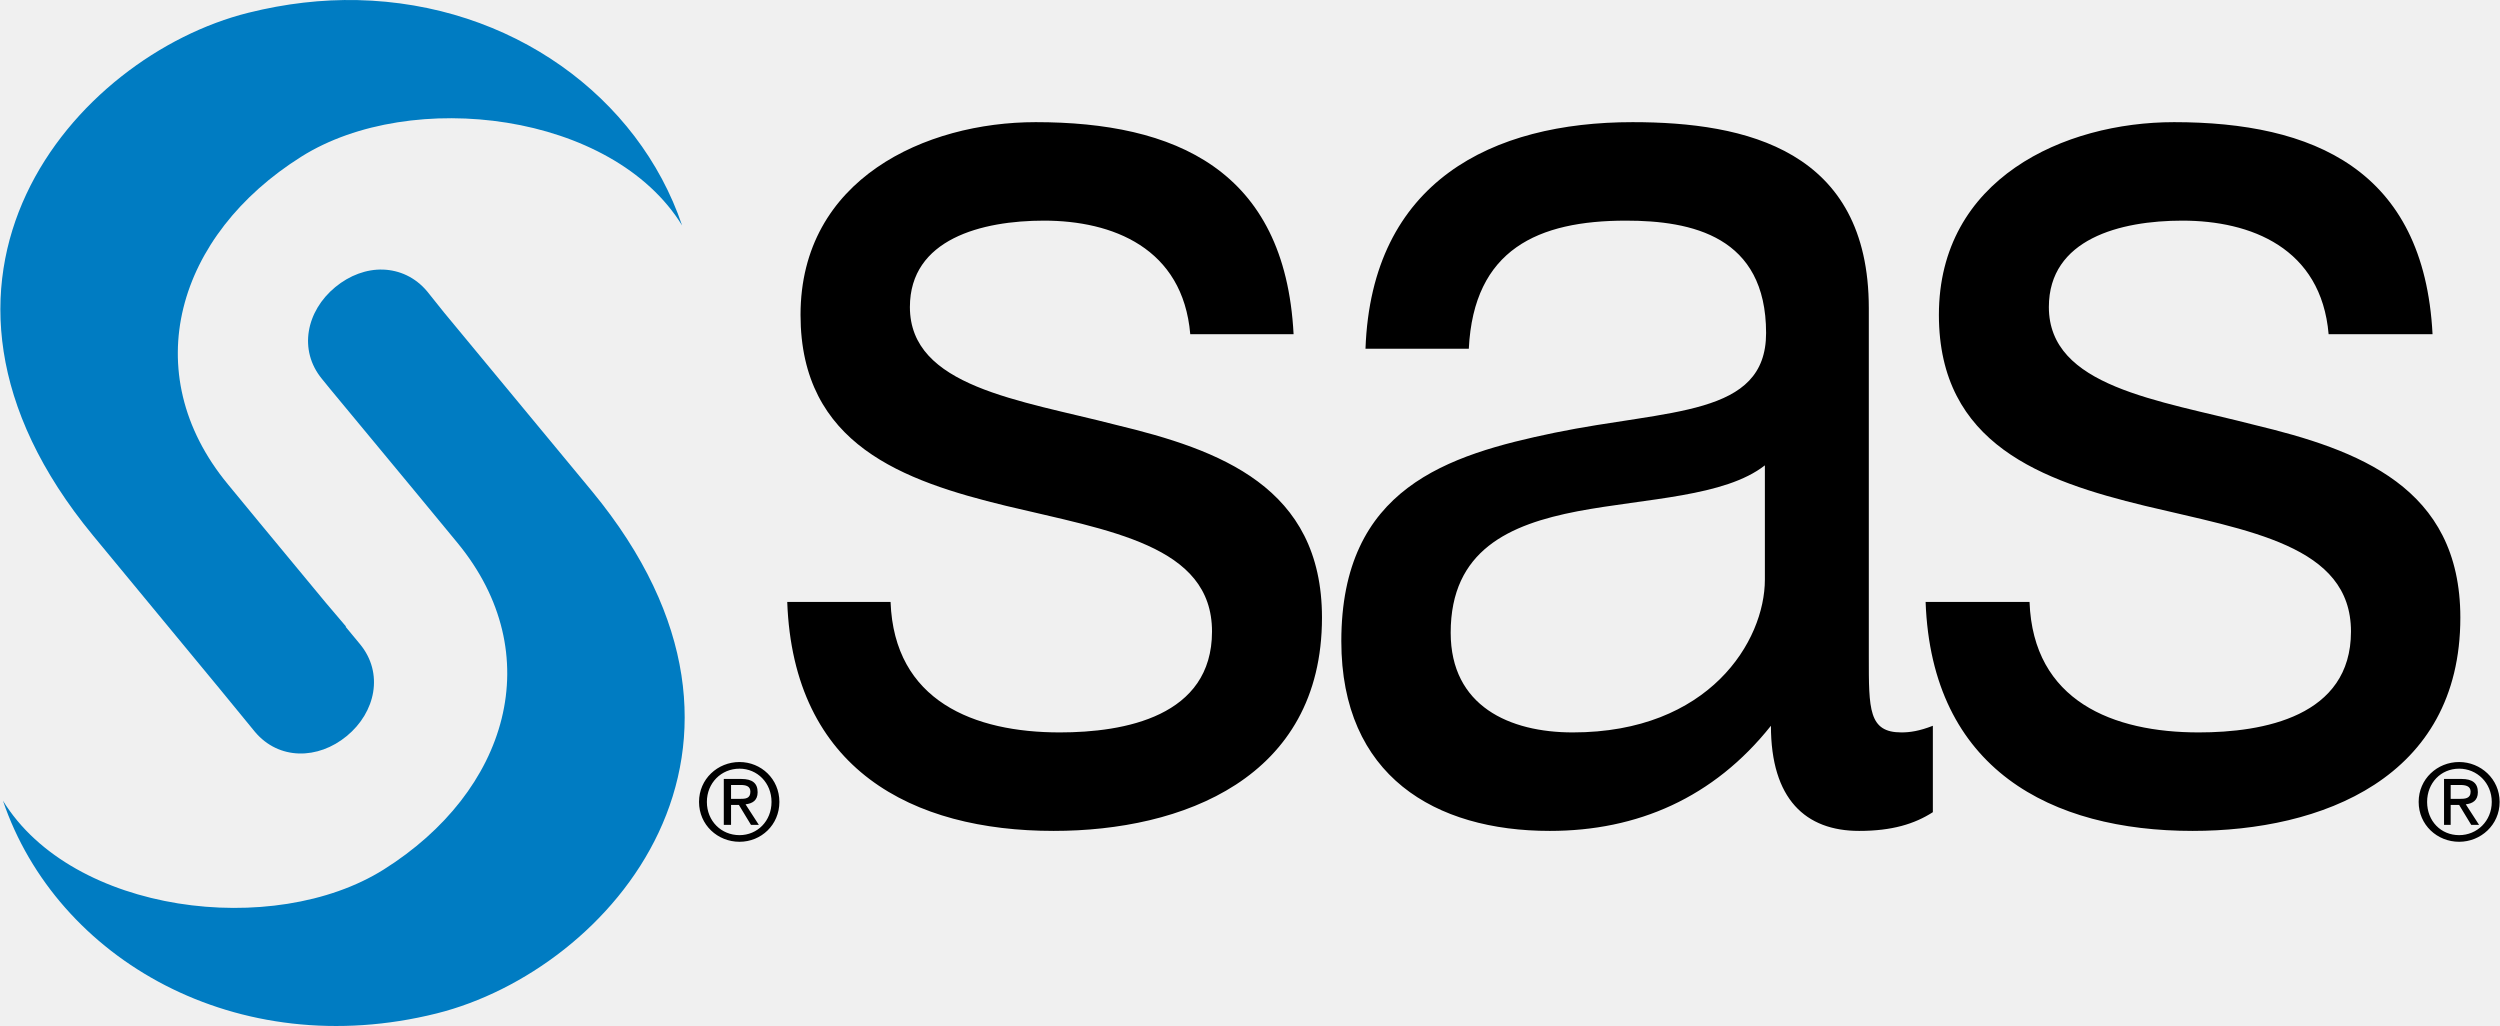
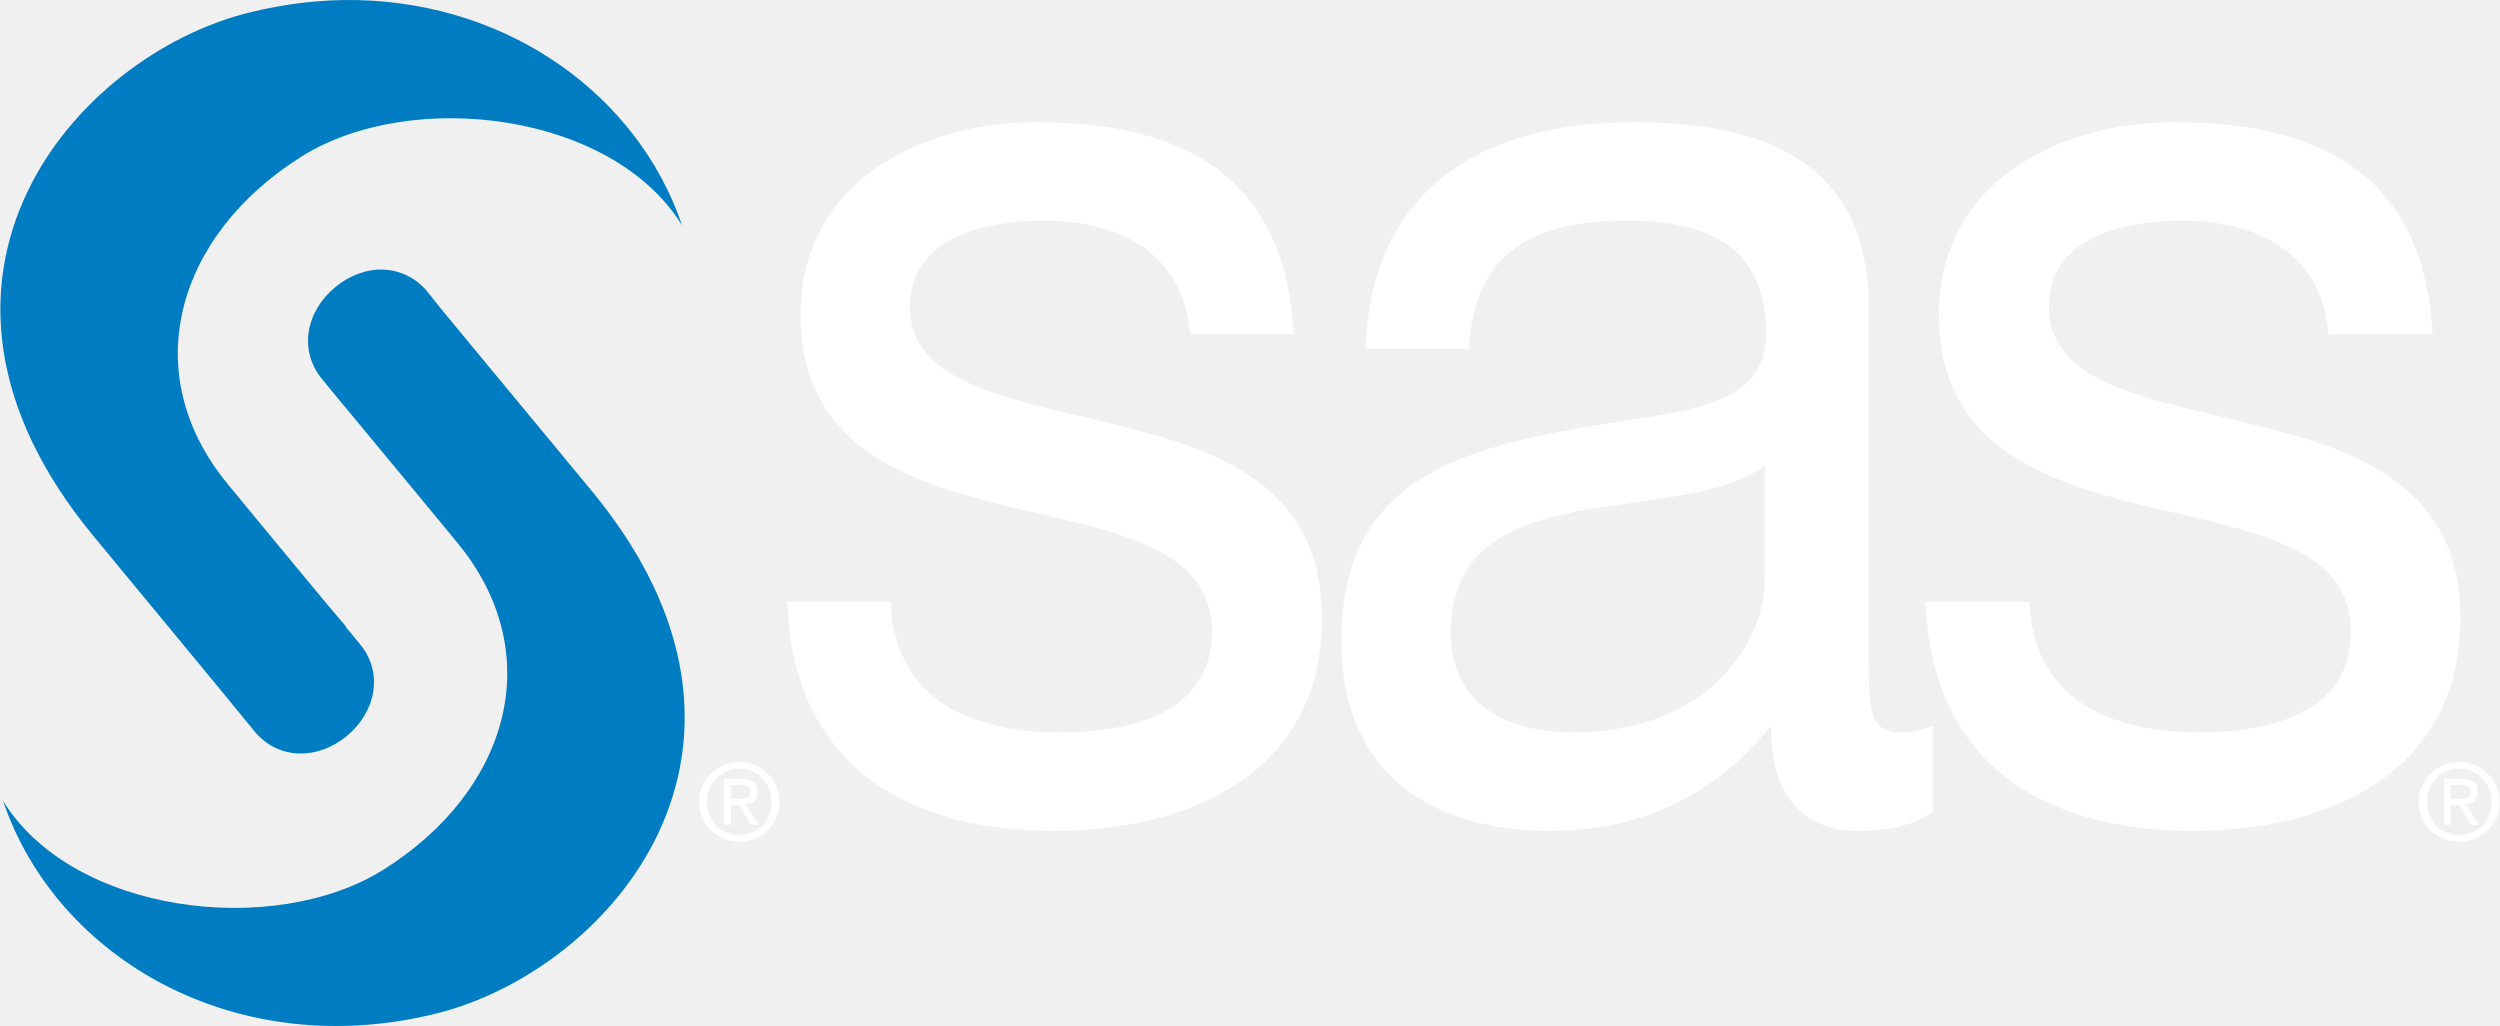
<svg xmlns="http://www.w3.org/2000/svg" width="2500" height="1026" viewBox="0.472 -0.04 1023 419.967">
  <path d="M146.704 0c-14.482-.327-29.443 1.365-44.766 5.194C31.084 22.892-48.228 114.037 38.376 219.13l51.691 62.573 14.592 17.808c9.794 11.645 25.821 11.437 37.594 1.73 11.832-9.754 15.195-25.751 5.44-37.593a3234.53 3234.53 0 0 0-5.936-7.172h.247c-3.735-4.495-4.547-5.25-8.408-9.894-18.708-22.5-40.067-48.476-40.067-48.476-37.603-45.637-20.824-102.017 30.174-134.05C168.638 35.83 251.096 45.912 279.517 92.25 261.617 39.418 209.462 1.419 146.704 0zm10.388 110.308c-6.68-.228-13.657 2.319-19.538 7.172-11.852 9.765-15.186 25.78-5.44 37.594.02.029 1.196 1.493 3.214 3.957 22.417 26.932 52.186 63.067 52.186 63.067 37.613 45.637 20.825 101.77-30.173 133.804-44.925 28.215-127.393 18.113-155.815-28.195 22.032 64.997 95.873 107.487 177.58 87.059 70.873-17.73 150.165-108.615 63.562-213.69l-60.595-73.207-6.926-8.656c-4.897-5.824-11.373-8.678-18.055-8.905z" fill="#007cc2" />
-   <path d="M424.203 49.96c-44.865 0-96.21 23.14-96.209 78.896 0 53.076 42.213 67.975 84.09 78.154 42.382 10.18 84.338 16.076 84.338 51.444 0 34.843-35.892 41.303-62.325 41.303-34.894 0-67.768-12.692-69.252-53.422h-42.292c2.473 68.608 51.235 93.736 109.07 93.736 52.363 0 109.812-21.35 109.812-87.306 0-53.61-41.966-68.707-84.337-78.896-39.375-10.181-84.338-15.532-84.338-48.23 0-27.878 29.48-35.367 54.906-35.367 27.938 0 56.845 11.11 59.853 46.497h42.293c-3.483-67.547-48.774-86.81-105.609-86.81zm244.357 0c-57.35 0-106.844 24.139-109.316 92.747h42.292c1.998-40.74 28.413-52.434 64.305-52.434 26.938 0 57.38 6.332 57.38 46.003 0 34.309-39.69 31.153-86.564 40.809-43.855 9.11-87.306 22.596-87.306 85.327 0 55.223 38.444 77.66 85.327 77.66 35.862 0 67.094-13.563 90.521-43.035 0 30.006 14.167 43.035 36.11 43.035 13.443 0 22.693-2.85 30.173-7.667v-35.368c-5.48 2.147-9.378 2.72-12.86 2.72-13.455 0-13.355-9.456-13.355-30.914V126.136c-.002-64.86-50.338-76.176-96.707-76.176zm221.603 0c-44.864 0-96.209 23.14-96.209 78.896 0 53.076 42.471 67.975 84.338 78.154 42.391 10.18 84.338 16.076 84.338 51.444 0 34.843-35.902 41.303-62.326 41.303-34.902 0-67.768-12.692-69.25-53.422h-42.54c2.482 68.608 51.492 93.736 109.316 93.736 52.334 0 109.565-21.35 109.565-87.306 0-53.61-41.967-68.707-84.338-78.896-39.364-10.181-84.09-15.532-84.09-48.23 0-27.878 29.232-35.367 54.658-35.367 27.908 0 56.835 11.11 59.853 46.497h42.54c-3.472-67.547-48.999-86.81-105.855-86.81zM722.725 190.44v46.744c0 25.197-22.804 62.573-78.649 62.573-25.9 0-49.96-10.773-49.96-40.81 0-33.764 24.04-44.35 51.938-49.711 28.422-5.351 60.228-5.934 76.671-18.796zm-419.71 121.437c-8.944 0-16.57 6.945-16.57 16.323 0 9.419 7.626 16.324 16.57 16.324 8.863 0 16.322-6.905 16.322-16.324 0-9.378-7.459-16.323-16.323-16.323zm703.886 0c-8.973 0-16.57 6.955-16.57 16.323 0 9.429 7.598 16.324 16.57 16.324 8.854 0 16.571-6.896 16.571-16.324 0-9.368-7.717-16.323-16.57-16.323zm-703.887 2.72c7.341 0 13.108 5.857 13.108 13.604 0 7.815-5.768 13.604-13.108 13.604-7.479 0-13.355-5.788-13.355-13.604 0-7.747 5.876-13.603 13.355-13.603zm703.887 0c7.341 0 13.355 5.867 13.355 13.604 0 7.826-6.015 13.604-13.355 13.604-7.489 0-13.108-5.777-13.108-13.604 0-7.737 5.618-13.603 13.108-13.603zm-710.318 4.206v18.796h2.97v-8.161h3.214l4.946 8.16h3.216l-5.44-8.408c2.79-.316 4.945-1.572 4.945-4.946 0-3.72-2.206-5.44-6.678-5.44h-7.173zm704.135 0v18.796h2.721v-8.161h3.462l4.946 8.16h3.216l-5.44-8.408c2.74-.307 4.945-1.572 4.945-4.946 0-3.72-2.235-5.44-6.678-5.44h-7.172zm-701.166 2.472h3.957c1.958 0 3.957.386 3.957 2.72 0 2.87-2.009 2.969-4.452 2.969h-3.462v-5.69zm703.887 0h3.957c1.998 0 4.204.376 4.204 2.72 0 2.87-2.275 2.969-4.699 2.969h-3.462v-5.69z" />
+   <path d="M424.203 49.96c-44.865 0-96.21 23.14-96.209 78.896 0 53.076 42.213 67.975 84.09 78.154 42.382 10.18 84.338 16.076 84.338 51.444 0 34.843-35.892 41.303-62.325 41.303-34.894 0-67.768-12.692-69.252-53.422h-42.292c2.473 68.608 51.235 93.736 109.07 93.736 52.363 0 109.812-21.35 109.812-87.306 0-53.61-41.966-68.707-84.337-78.896-39.375-10.181-84.338-15.532-84.338-48.23 0-27.878 29.48-35.367 54.906-35.367 27.938 0 56.845 11.11 59.853 46.497h42.293c-3.483-67.547-48.774-86.81-105.609-86.81zm244.357 0c-57.35 0-106.844 24.139-109.316 92.747h42.292c1.998-40.74 28.413-52.434 64.305-52.434 26.938 0 57.38 6.332 57.38 46.003 0 34.309-39.69 31.153-86.564 40.809-43.855 9.11-87.306 22.596-87.306 85.327 0 55.223 38.444 77.66 85.327 77.66 35.862 0 67.094-13.563 90.521-43.035 0 30.006 14.167 43.035 36.11 43.035 13.443 0 22.693-2.85 30.173-7.667v-35.368c-5.48 2.147-9.378 2.72-12.86 2.72-13.455 0-13.355-9.456-13.355-30.914V126.136c-.002-64.86-50.338-76.176-96.707-76.176zm221.603 0c-44.864 0-96.209 23.14-96.209 78.896 0 53.076 42.471 67.975 84.338 78.154 42.391 10.18 84.338 16.076 84.338 51.444 0 34.843-35.902 41.303-62.326 41.303-34.902 0-67.768-12.692-69.25-53.422h-42.54c2.482 68.608 51.492 93.736 109.316 93.736 52.334 0 109.565-21.35 109.565-87.306 0-53.61-41.967-68.707-84.338-78.896-39.364-10.181-84.09-15.532-84.09-48.23 0-27.878 29.232-35.367 54.658-35.367 27.908 0 56.835 11.11 59.853 46.497h42.54c-3.472-67.547-48.999-86.81-105.855-86.81zM722.725 190.44v46.744c0 25.197-22.804 62.573-78.649 62.573-25.9 0-49.96-10.773-49.96-40.81 0-33.764 24.04-44.35 51.938-49.711 28.422-5.351 60.228-5.934 76.671-18.796zm-419.71 121.437c-8.944 0-16.57 6.945-16.57 16.323 0 9.419 7.626 16.324 16.57 16.324 8.863 0 16.322-6.905 16.322-16.324 0-9.378-7.459-16.323-16.323-16.323zm703.886 0c-8.973 0-16.57 6.955-16.57 16.323 0 9.429 7.598 16.324 16.57 16.324 8.854 0 16.571-6.896 16.571-16.324 0-9.368-7.717-16.323-16.57-16.323zm-703.887 2.72c7.341 0 13.108 5.857 13.108 13.604 0 7.815-5.768 13.604-13.108 13.604-7.479 0-13.355-5.788-13.355-13.604 0-7.747 5.876-13.603 13.355-13.603zm703.887 0c7.341 0 13.355 5.867 13.355 13.604 0 7.826-6.015 13.604-13.355 13.604-7.489 0-13.108-5.777-13.108-13.604 0-7.737 5.618-13.603 13.108-13.603zm-710.318 4.206v18.796h2.97v-8.161h3.214l4.946 8.16h3.216l-5.44-8.408c2.79-.316 4.945-1.572 4.945-4.946 0-3.72-2.206-5.44-6.678-5.44h-7.173zm704.135 0v18.796h2.721v-8.161h3.462l4.946 8.16h3.216l-5.44-8.408c2.74-.307 4.945-1.572 4.945-4.946 0-3.72-2.235-5.44-6.678-5.44h-7.172zm-701.166 2.472h3.957c1.958 0 3.957.386 3.957 2.72 0 2.87-2.009 2.969-4.452 2.969h-3.462v-5.69zm703.887 0h3.957c1.998 0 4.204.376 4.204 2.72 0 2.87-2.275 2.969-4.699 2.969h-3.462v-5.69z" fill="#ffffff" />
</svg>
